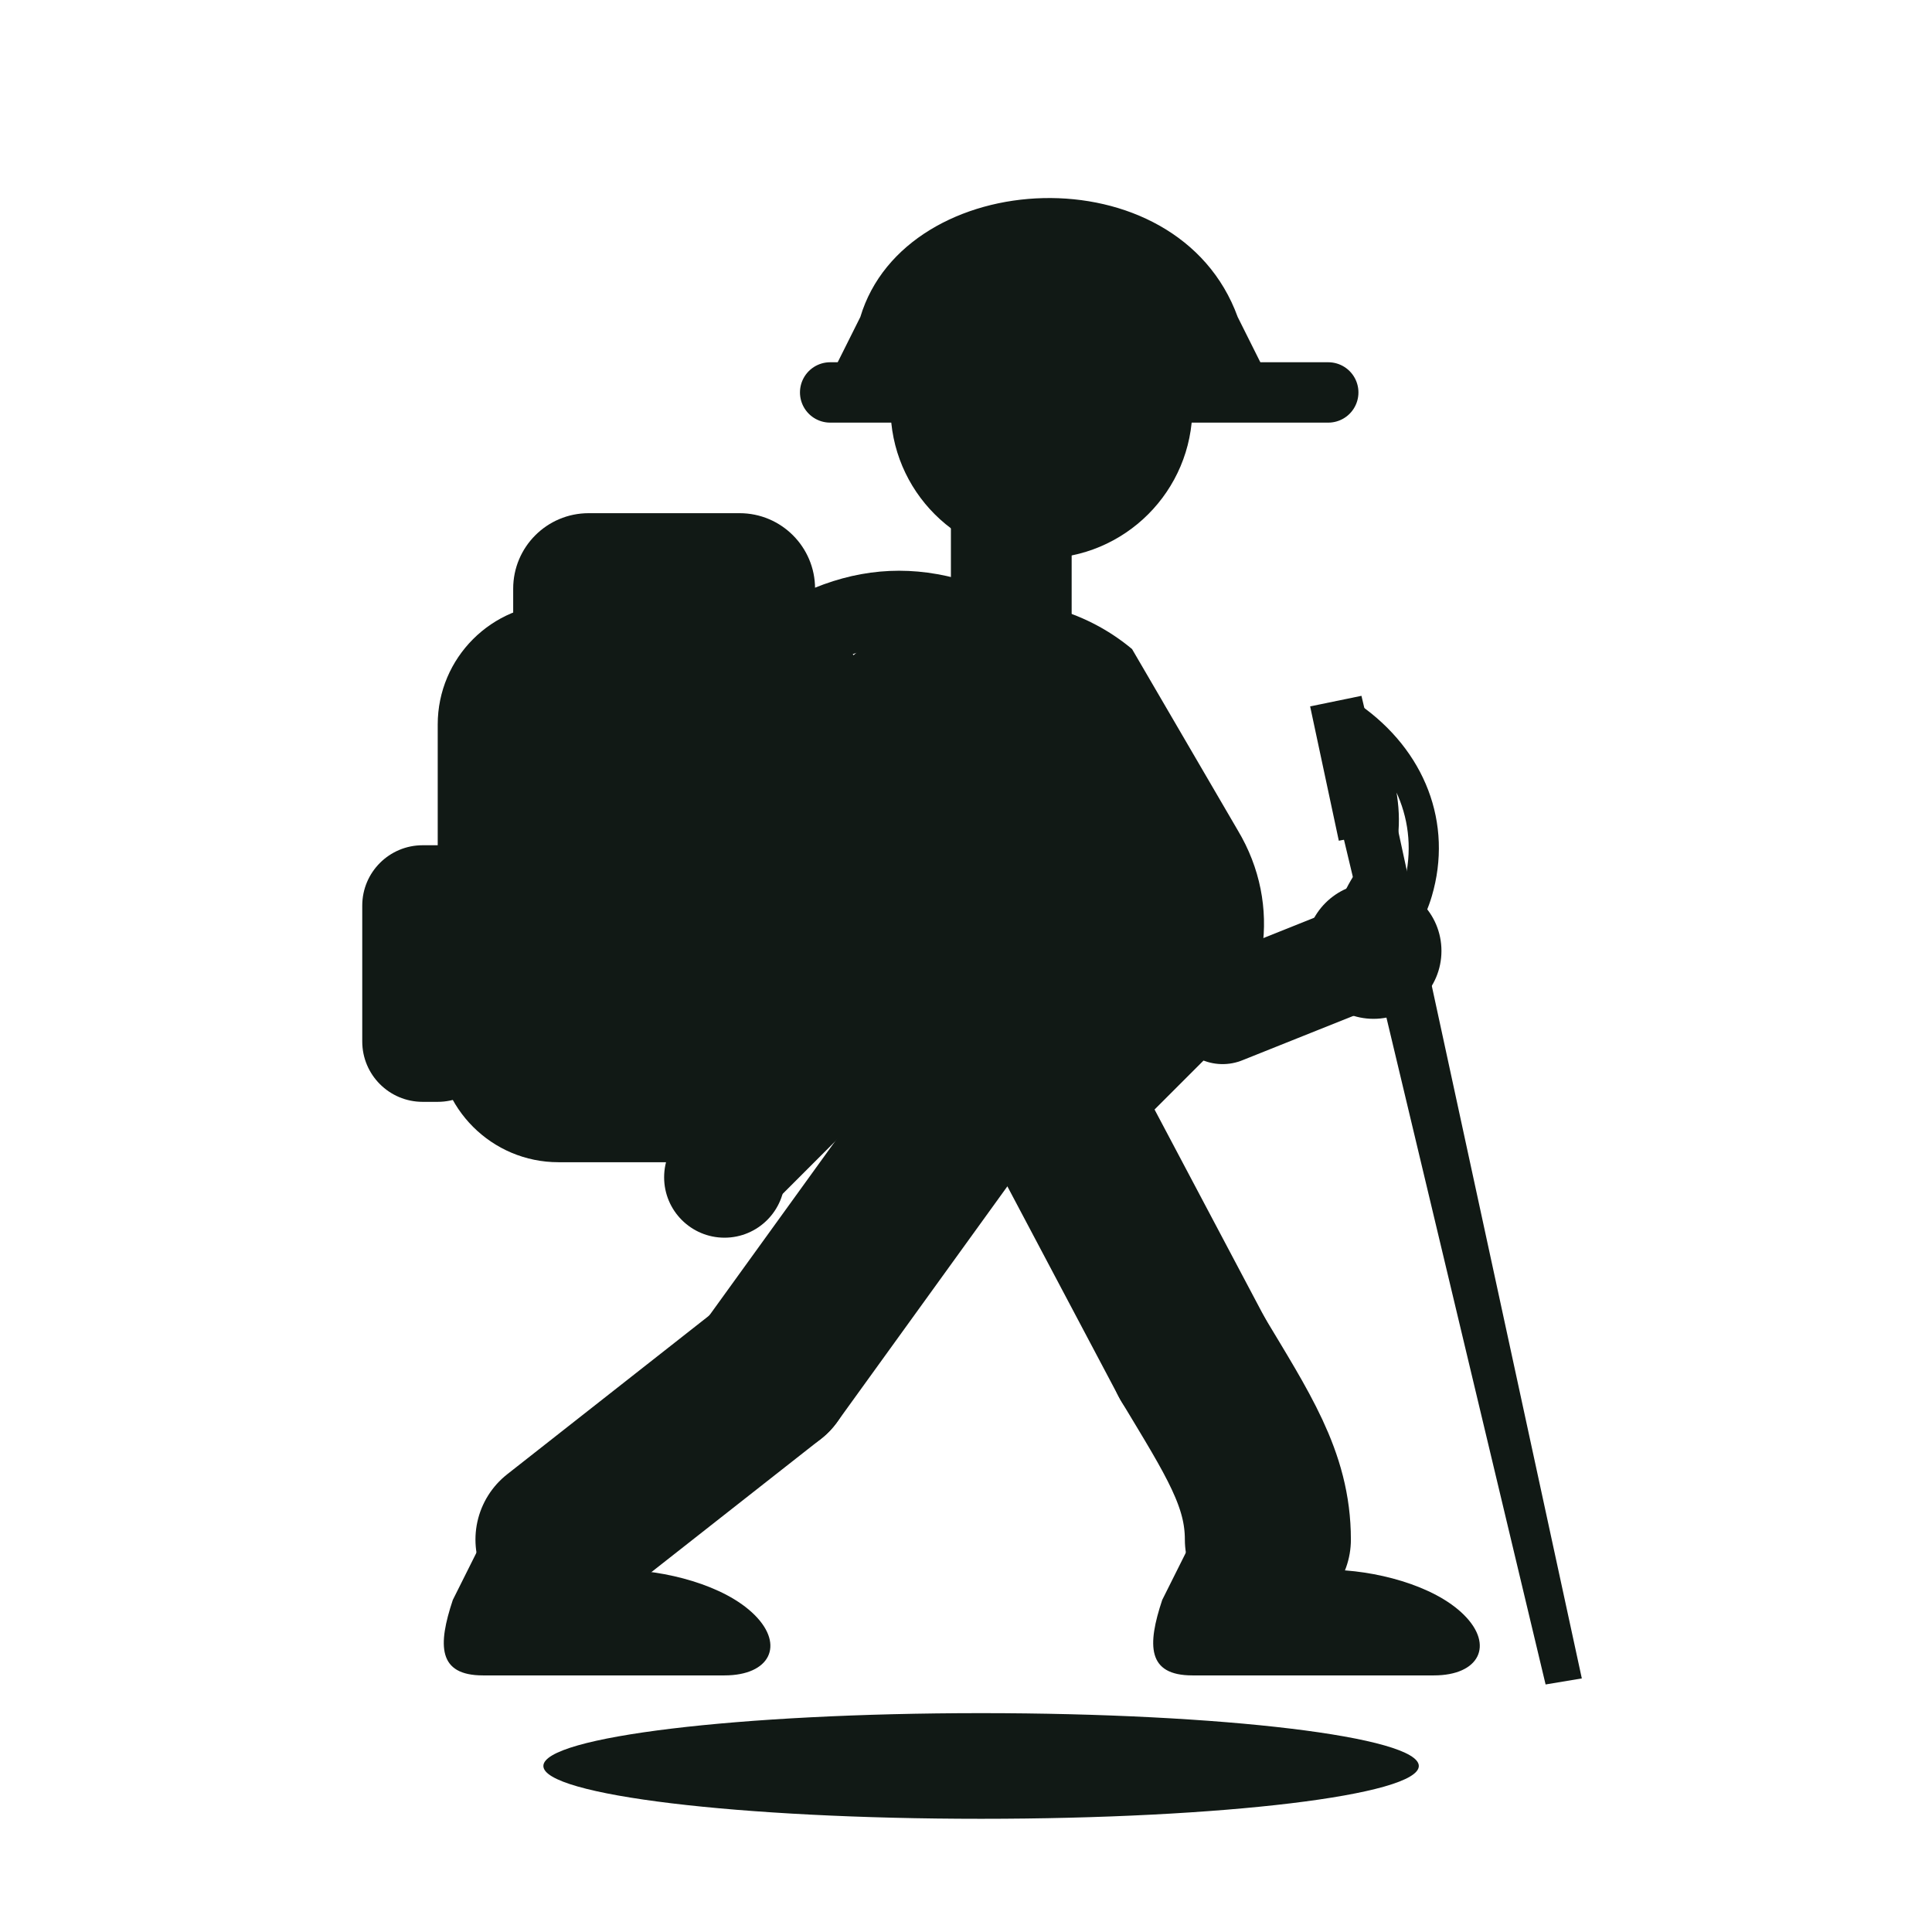
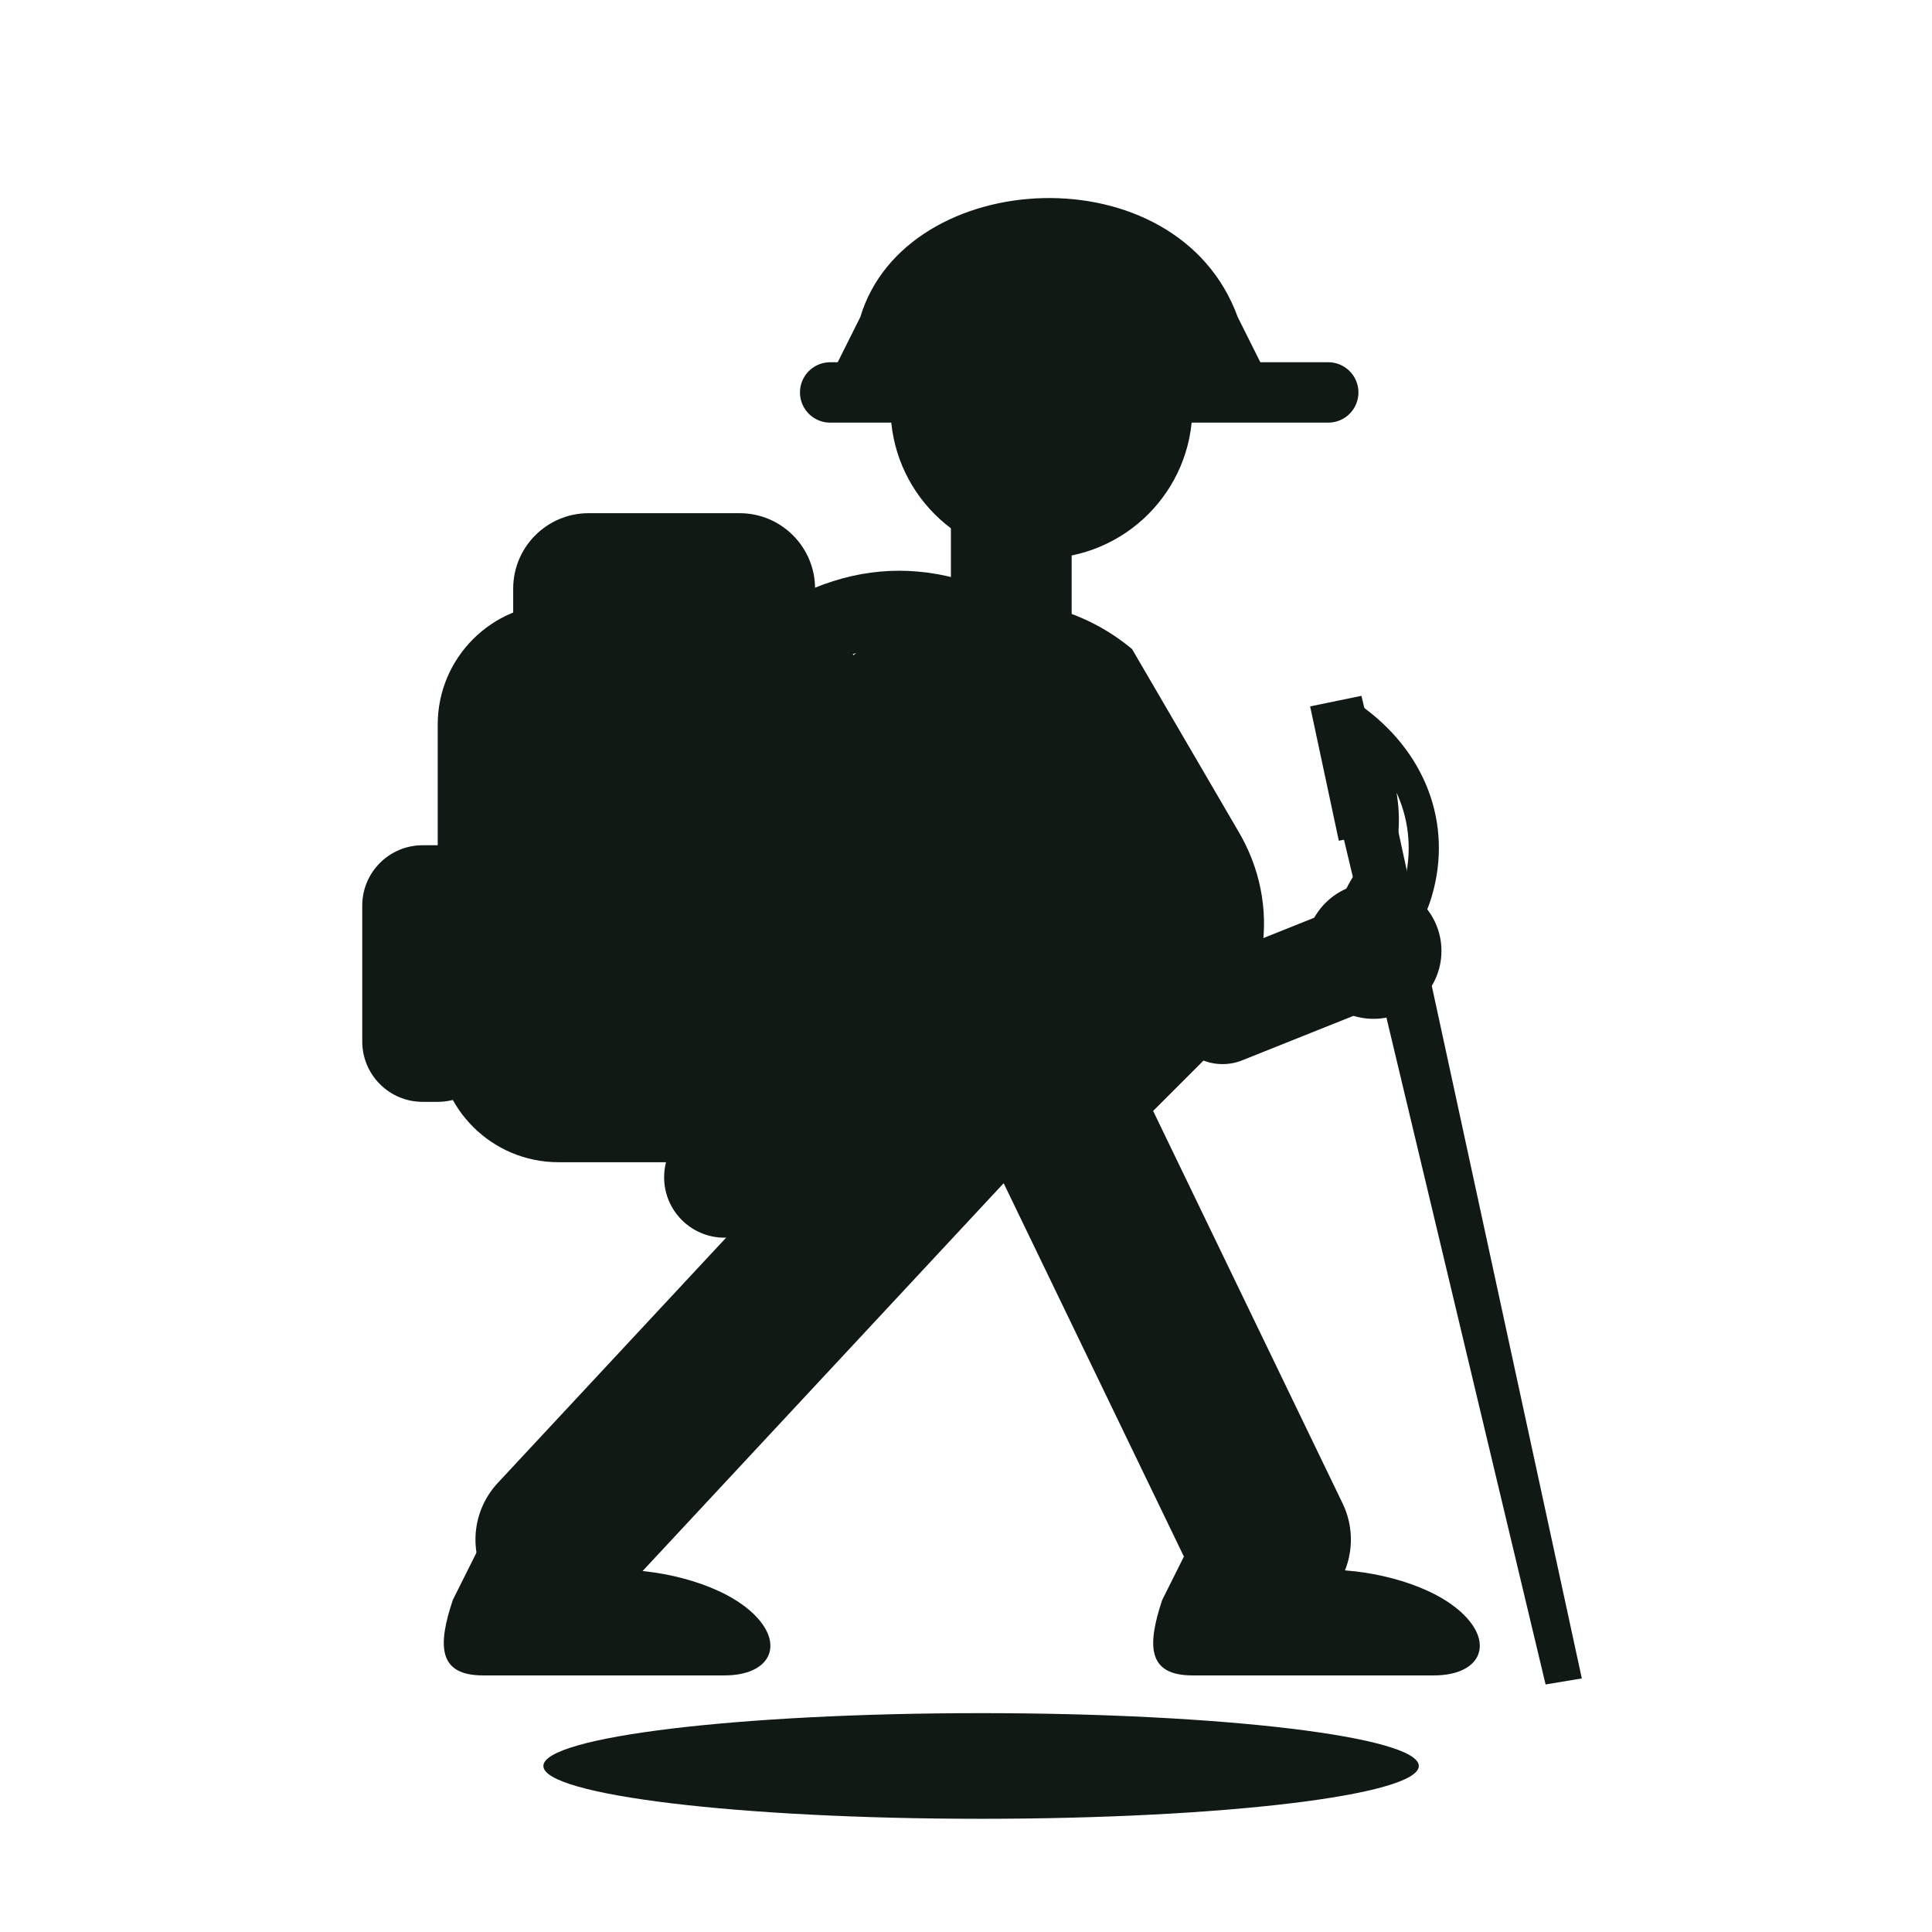
<svg xmlns="http://www.w3.org/2000/svg" viewBox="0 0 128 128" role="img" aria-label="นักเดินป่ากำลังก้าวเดิน">
  <style>
    .hiker { animation: rise 1.35s ease-in-out infinite; }
-     .rear-thigh { transform-origin: 64px 73px; animation: rear-stride 1.35s ease-in-out infinite; }
-     .rear-shin { transform-origin: 51px 91px; animation: rear-knee 1.35s ease-in-out infinite; }
-     .lead-thigh { transform-origin: 70px 73px; animation: lead-stride 1.35s ease-in-out infinite; }
-     .lead-shin { transform-origin: 79px 90px; animation: lead-knee 1.35s ease-in-out infinite; }
+     .rear-leg { transform-origin: 64px 73px; animation: rear-stride 1.35s ease-in-out infinite; }
+     .lead-leg { transform-origin: 70px 73px; animation: lead-stride 1.35s ease-in-out infinite; }
    .pole-arm { transform-origin: 77px 51px; animation: plant 1.35s ease-in-out infinite; }
    .shadow { transform-origin: 65px 117px; animation: shadow-shift 1.35s ease-in-out infinite; }
    @keyframes rise { 0%, 100% { transform: translateY(0); } 25%, 75% { transform: translateY(-2px); } 50% { transform: translateY(-3px); } }
    @keyframes rear-stride { 0%, 100% { transform: rotate(-9deg); } 50% { transform: rotate(11deg); } }
-     @keyframes rear-knee { 0%, 100% { transform: rotate(7deg); } 45% { transform: rotate(-13deg); } }
    @keyframes lead-stride { 0%, 100% { transform: rotate(10deg); } 50% { transform: rotate(-10deg); } }
-     @keyframes lead-knee { 0%, 100% { transform: rotate(-8deg); } 50% { transform: rotate(14deg); } }
    @keyframes plant { 0%, 100% { transform: rotate(7deg); } 50% { transform: rotate(-6deg); } }
    @keyframes shadow-shift { 0%, 100% { transform: scaleX(1); opacity: .2; } 50% { transform: scaleX(.78); opacity: .12; } }
    @media (prefers-reduced-motion: reduce) {
-       .hiker, .rear-thigh, .rear-shin, .lead-thigh, .lead-shin, .pole-arm, .shadow { animation: none; }
+       .hiker, .rear-leg, .lead-leg, .pole-arm, .shadow { animation: none; }
    }
  </style>
  <ellipse class="shadow" cx="65" cy="117" rx="29" ry="3.5" fill="#111915" />
  <g class="hiker" fill="#111915" stroke="#111915" stroke-linecap="round" stroke-linejoin="round">
-     <g class="rear-thigh">
-       <path d="M64 73 51 91" fill="none" stroke-width="11" />
-       <g class="rear-shin">
-         <path d="M51 91 37 102" fill="none" stroke-width="11" />
-         <path d="M34 100c2-1 4 0 6 1l1 3c3 0 7 1 9 3 2 2 1 4-2 4H32c-3 0-3-2-2-5l2-4c1-1 1-2 2-2z" stroke="none" />
-       </g>
+     <g class="rear-leg">
+       <path d="M64 73 37 102" fill="none" stroke-width="11" />
+       <path d="M34 100c2-1 4 0 6 1l1 3c3 0 7 1 9 3 2 2 1 4-2 4H32c-3 0-3-2-2-5l2-4c1-1 1-2 2-2z" stroke="none" />
    </g>
-     <g class="lead-thigh">
-       <path d="M70 73 79 90" fill="none" stroke-width="11" />
-       <g class="lead-shin">
-         <path d="M79 90C82 95 84 98 84 102" fill="none" stroke-width="11" />
-         <path d="M81 100c2-1 4 0 6 1l1 3c3 0 7 1 9 3 2 2 1 4-2 4H79c-3 0-3-2-2-5l2-4c1-1 1-2 2-2z" stroke="none" />
-       </g>
+     <g class="lead-leg">
+       <path d="M70 73 84 102" fill="none" stroke-width="11" />
+       <path d="M81 100c2-1 4 0 6 1l1 3c3 0 7 1 9 3 2 2 1 4-2 4H79c-3 0-3-2-2-5l2-4c1-1 1-2 2-2z" stroke="none" />
    </g>
    <rect x="29" y="40" width="29" height="37" rx="8" stroke="none" />
    <rect x="34" y="34" width="20" height="12" rx="5" stroke="none" />
    <rect x="24" y="56" width="9" height="17" rx="4" stroke="none" />
    <path d="M49 45c6-5 11-6 17-3" fill="none" stroke-width="5" />
    <path d="M67 34v11" fill="none" stroke-width="8" />
    <circle cx="69" cy="27" r="10" stroke="none" />
    <path d="M57 21c3-10 21-11 25 0l2 4H55z" stroke="none" />
    <path d="M55 26h33" fill="none" stroke-width="4" />
    <path d="M55 45c5-6 14-7 20-2l7 12c3 5 2 11-2 15l-9 9-14-5c-4-7-6-18-2-29z" stroke="none" />
    <path d="M61 44 62 58 56 70 48 78" fill="none" stroke-width="7" />
    <circle cx="48" cy="78" r="4" stroke="none" />
    <g class="pole-arm">
      <path d="M75 51 81 67 91 63" fill="none" stroke-width="7" />
      <circle cx="91" cy="63" r="4.5" stroke="none" />
      <path d="M86.8 46.8 90.2 46.1 92.3 55 88.7 55.7z" stroke="none" />
      <path d="M89.5 47.5c4 2.8 5.7 7.2 4.4 11.6-.8 2.7-2.6 4.2-3.9 3.1-.9-.8-.3-2.3.5-3.6 1.8-2.9 1.6-6.8-1-11.1z" fill="none" stroke-width="2" />
      <path d="M88.7 54.2 92.3 53.5 104.8 111.2 102.4 111.6z" stroke="none" />
    </g>
  </g>
</svg>
